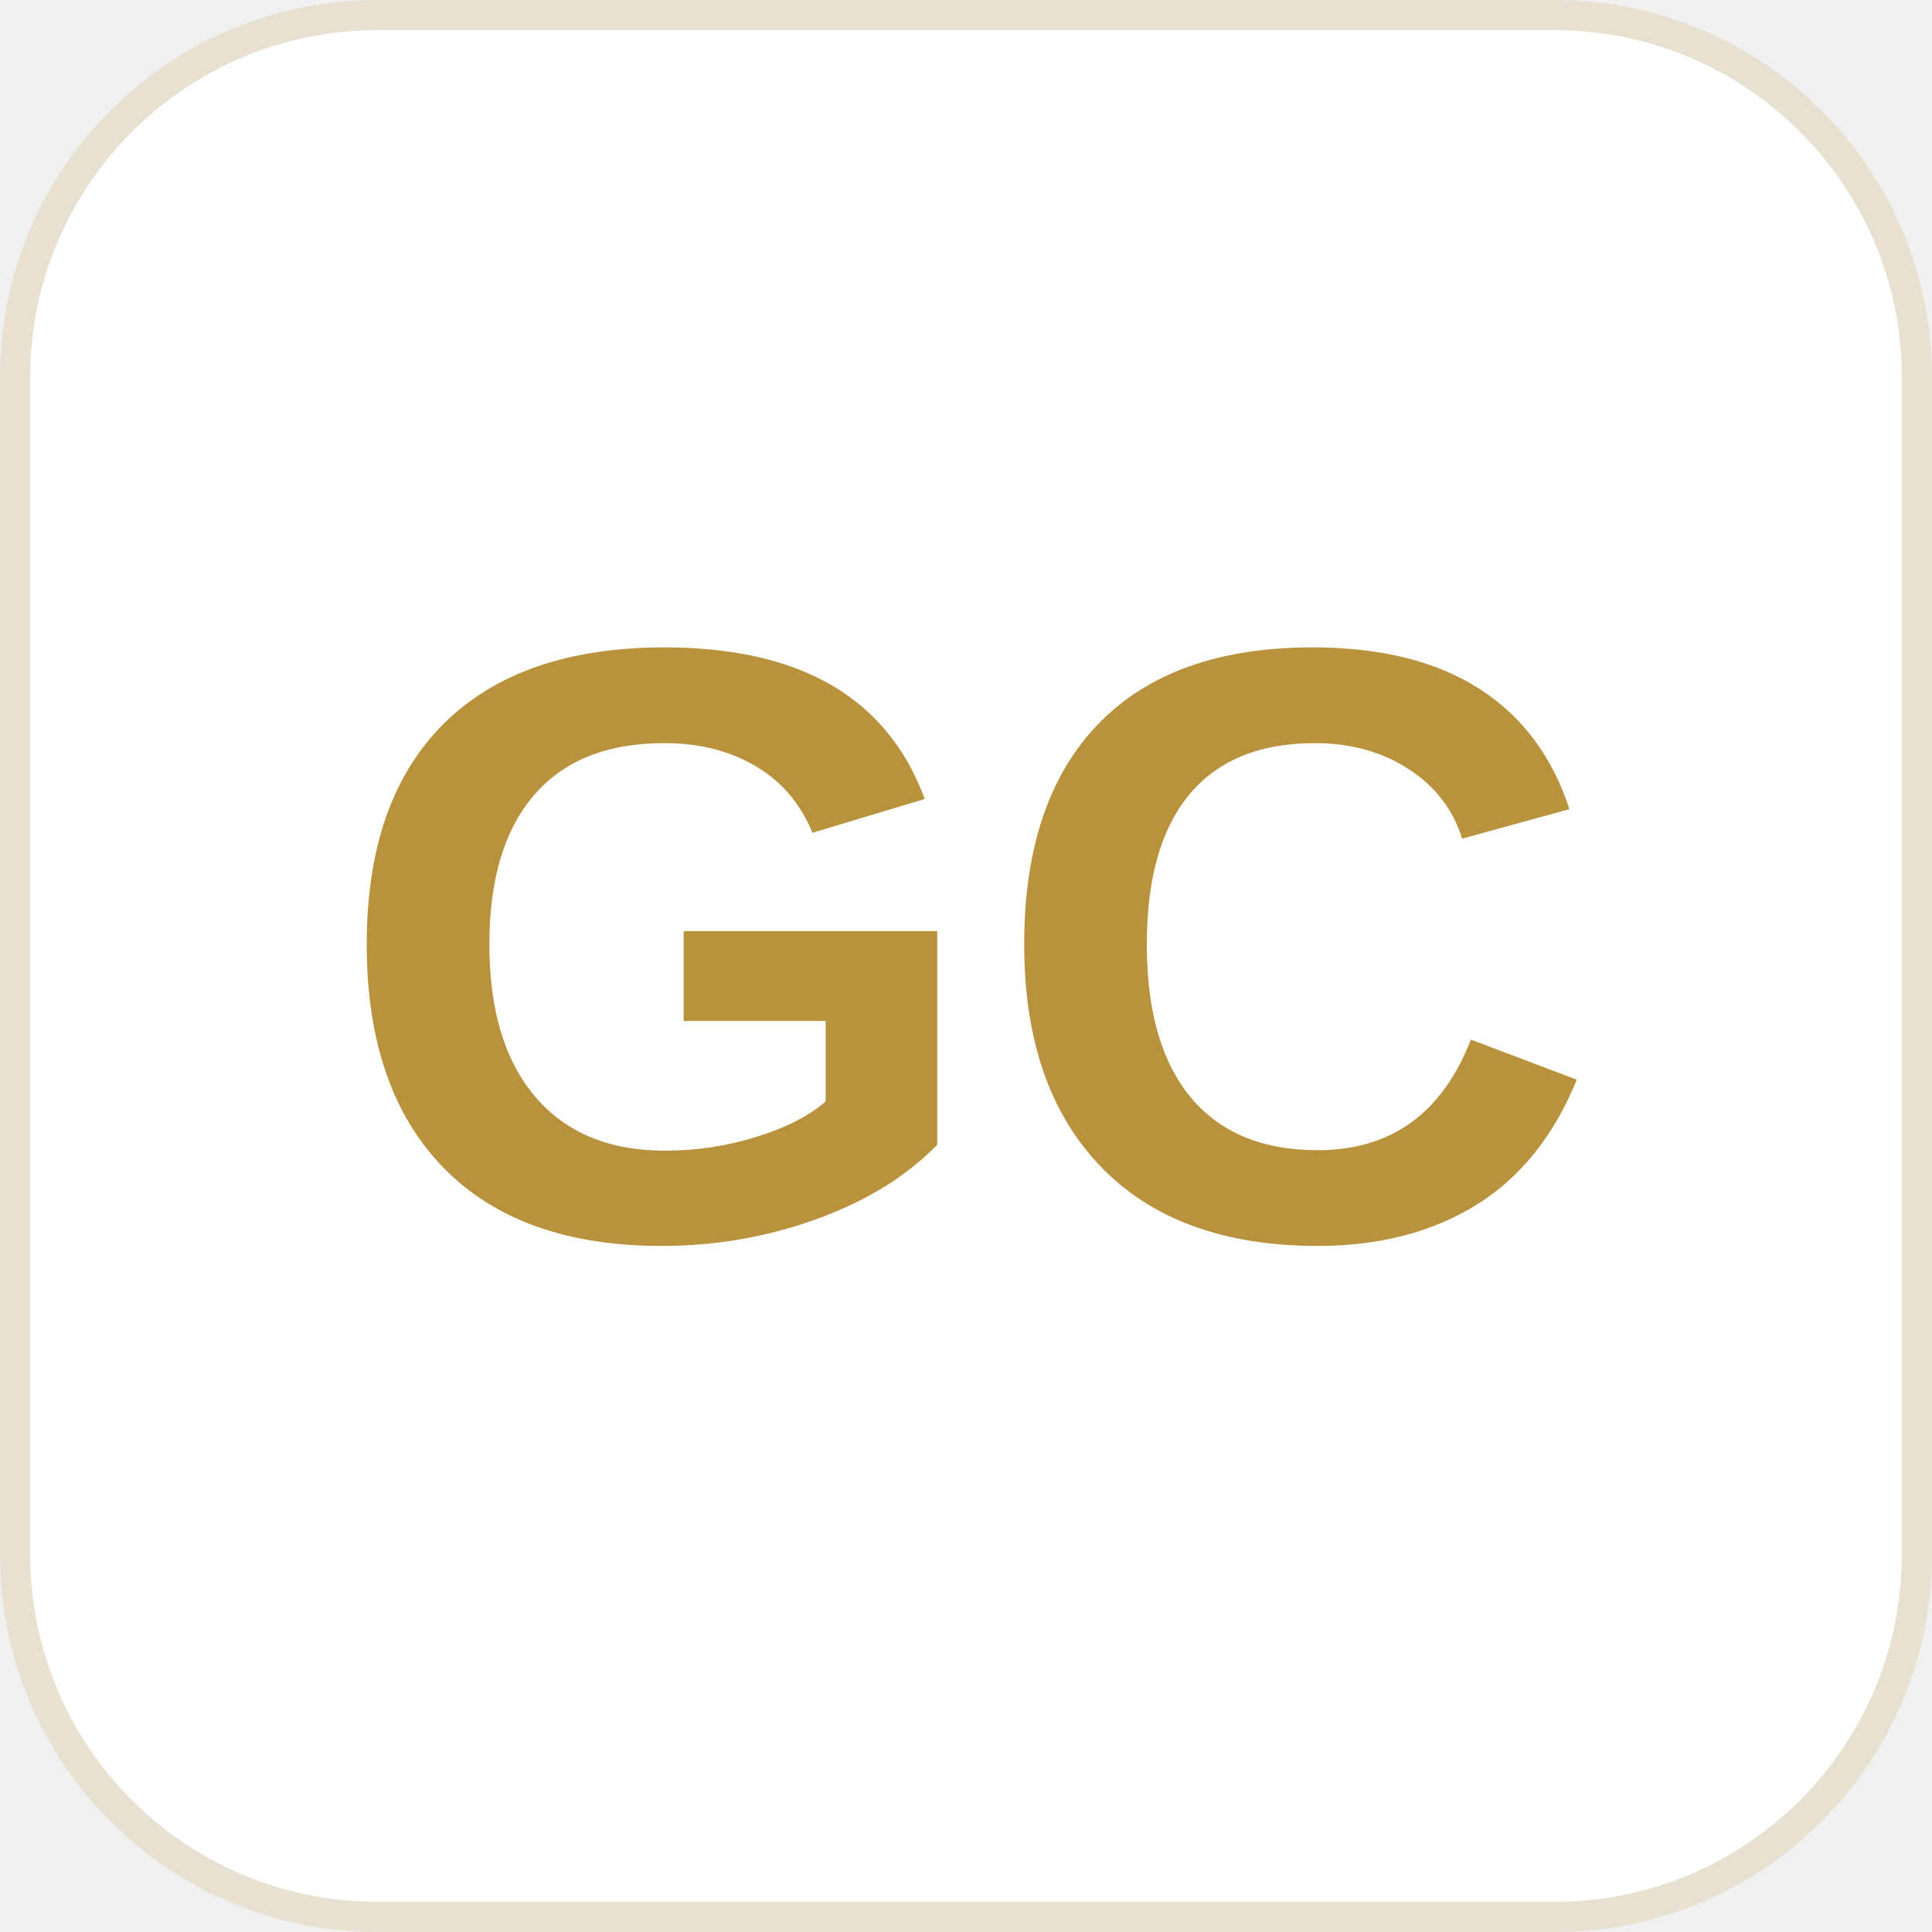
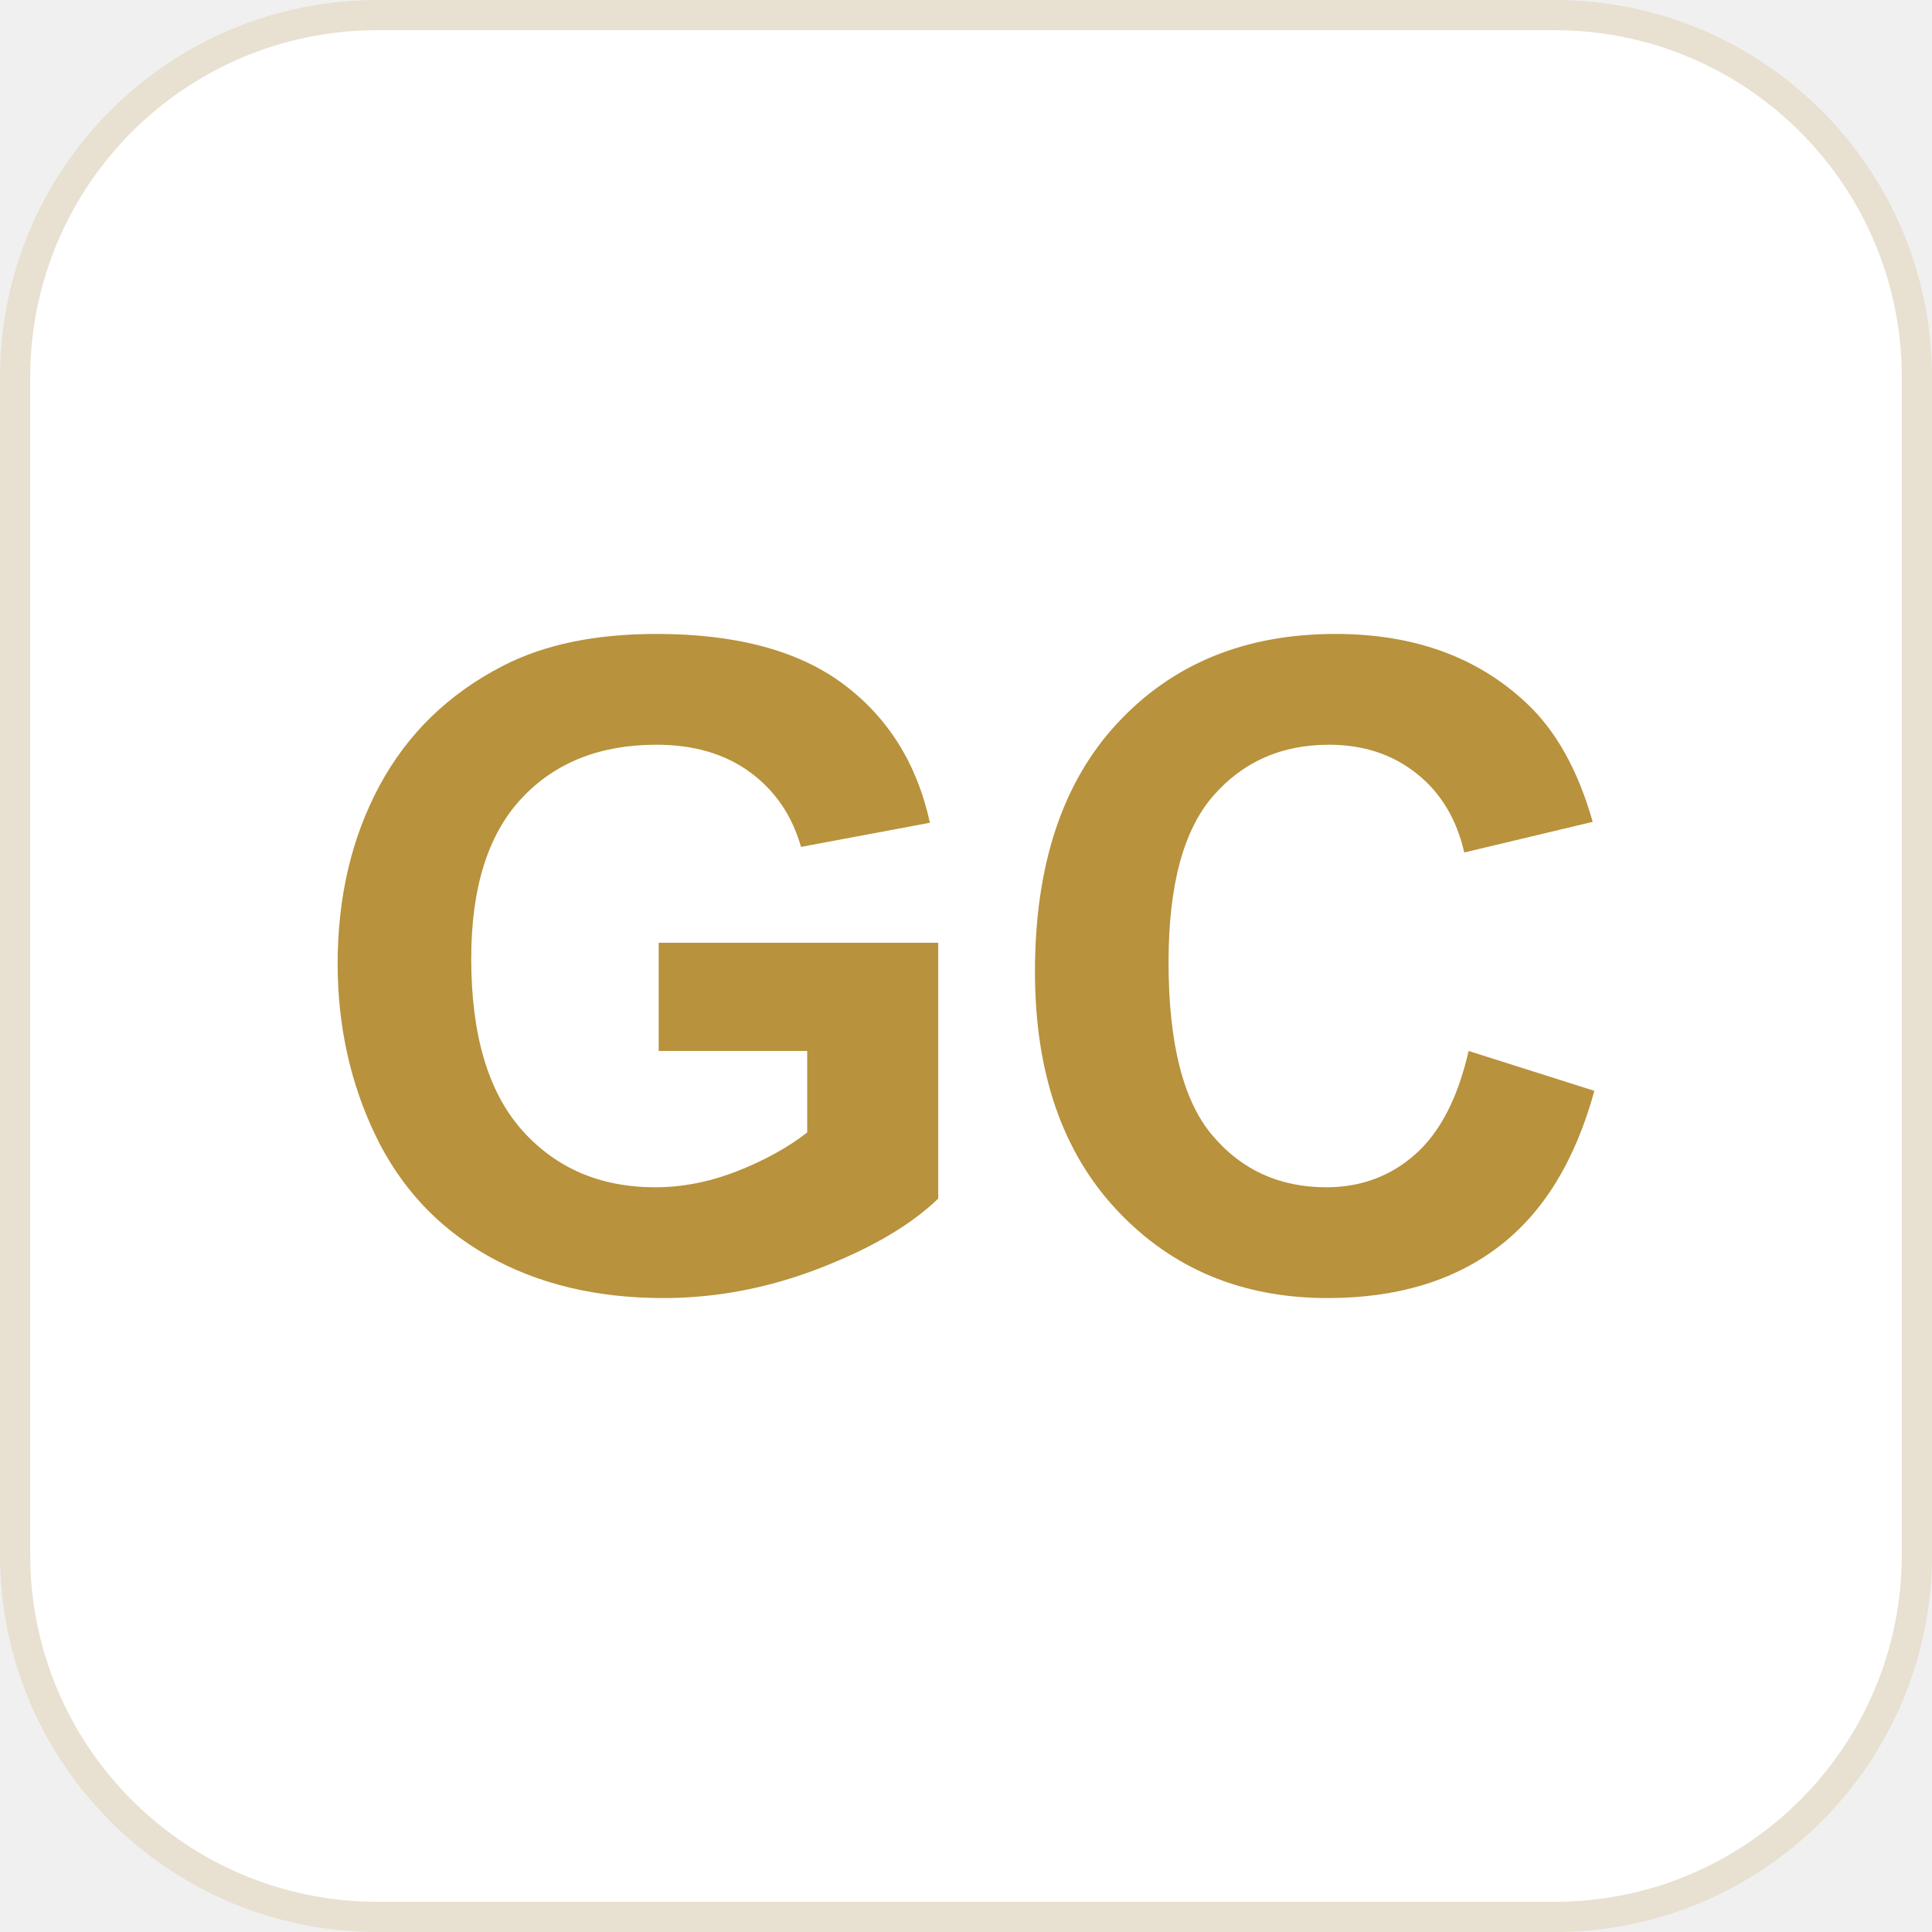
<svg xmlns="http://www.w3.org/2000/svg" viewBox="0 0 128 128">
  <rect x="1" y="1" width="126" height="126" rx="24" fill="#ffffff" stroke="#e8e0d0" stroke-width="2" />
-   <text x="64" y="82" font-family="Arial,sans-serif" font-size="56" font-weight="700" text-anchor="middle" fill="#b8923c">GC</text>
+   <path fill="#b8923c" d="M43.64 69.63V62.46H62.16V79.41Q59.46 82.02 54.34 84.01Q49.21 86 43.96 86Q37.28 86 32.32 83.2Q27.36 80.4 24.86 75.19Q22.37 69.98 22.37 63.85Q22.37 57.21 25.15 52.04Q27.94 46.88 33.31 44.12Q37.4 42 43.49 42Q51.42 42 55.87 45.32Q60.33 48.65 61.61 54.51L53.07 56.11Q52.17 52.97 49.69 51.16Q47.21 49.34 43.49 49.34Q37.86 49.34 34.54 52.91Q31.22 56.48 31.22 63.51Q31.22 71.08 34.58 74.87Q37.95 78.66 43.41 78.66Q46.11 78.66 48.82 77.6Q51.53 76.54 53.48 75.03V69.63ZM97.3 69.63 105.63 72.27Q103.72 79.24 99.26 82.62Q94.81 86 87.96 86Q79.48 86 74.03 80.21Q68.57 74.42 68.57 64.38Q68.57 53.75 74.06 47.88Q79.54 42 88.48 42Q96.29 42 101.16 46.61Q104.07 49.34 105.52 54.45L97.01 56.48Q96.26 53.17 93.87 51.26Q91.47 49.34 88.05 49.34Q83.32 49.34 80.37 52.74Q77.42 56.13 77.42 63.74Q77.42 71.81 80.33 75.23Q83.23 78.66 87.87 78.66Q91.3 78.66 93.76 76.48Q96.23 74.3 97.3 69.63Z" />
</svg>
